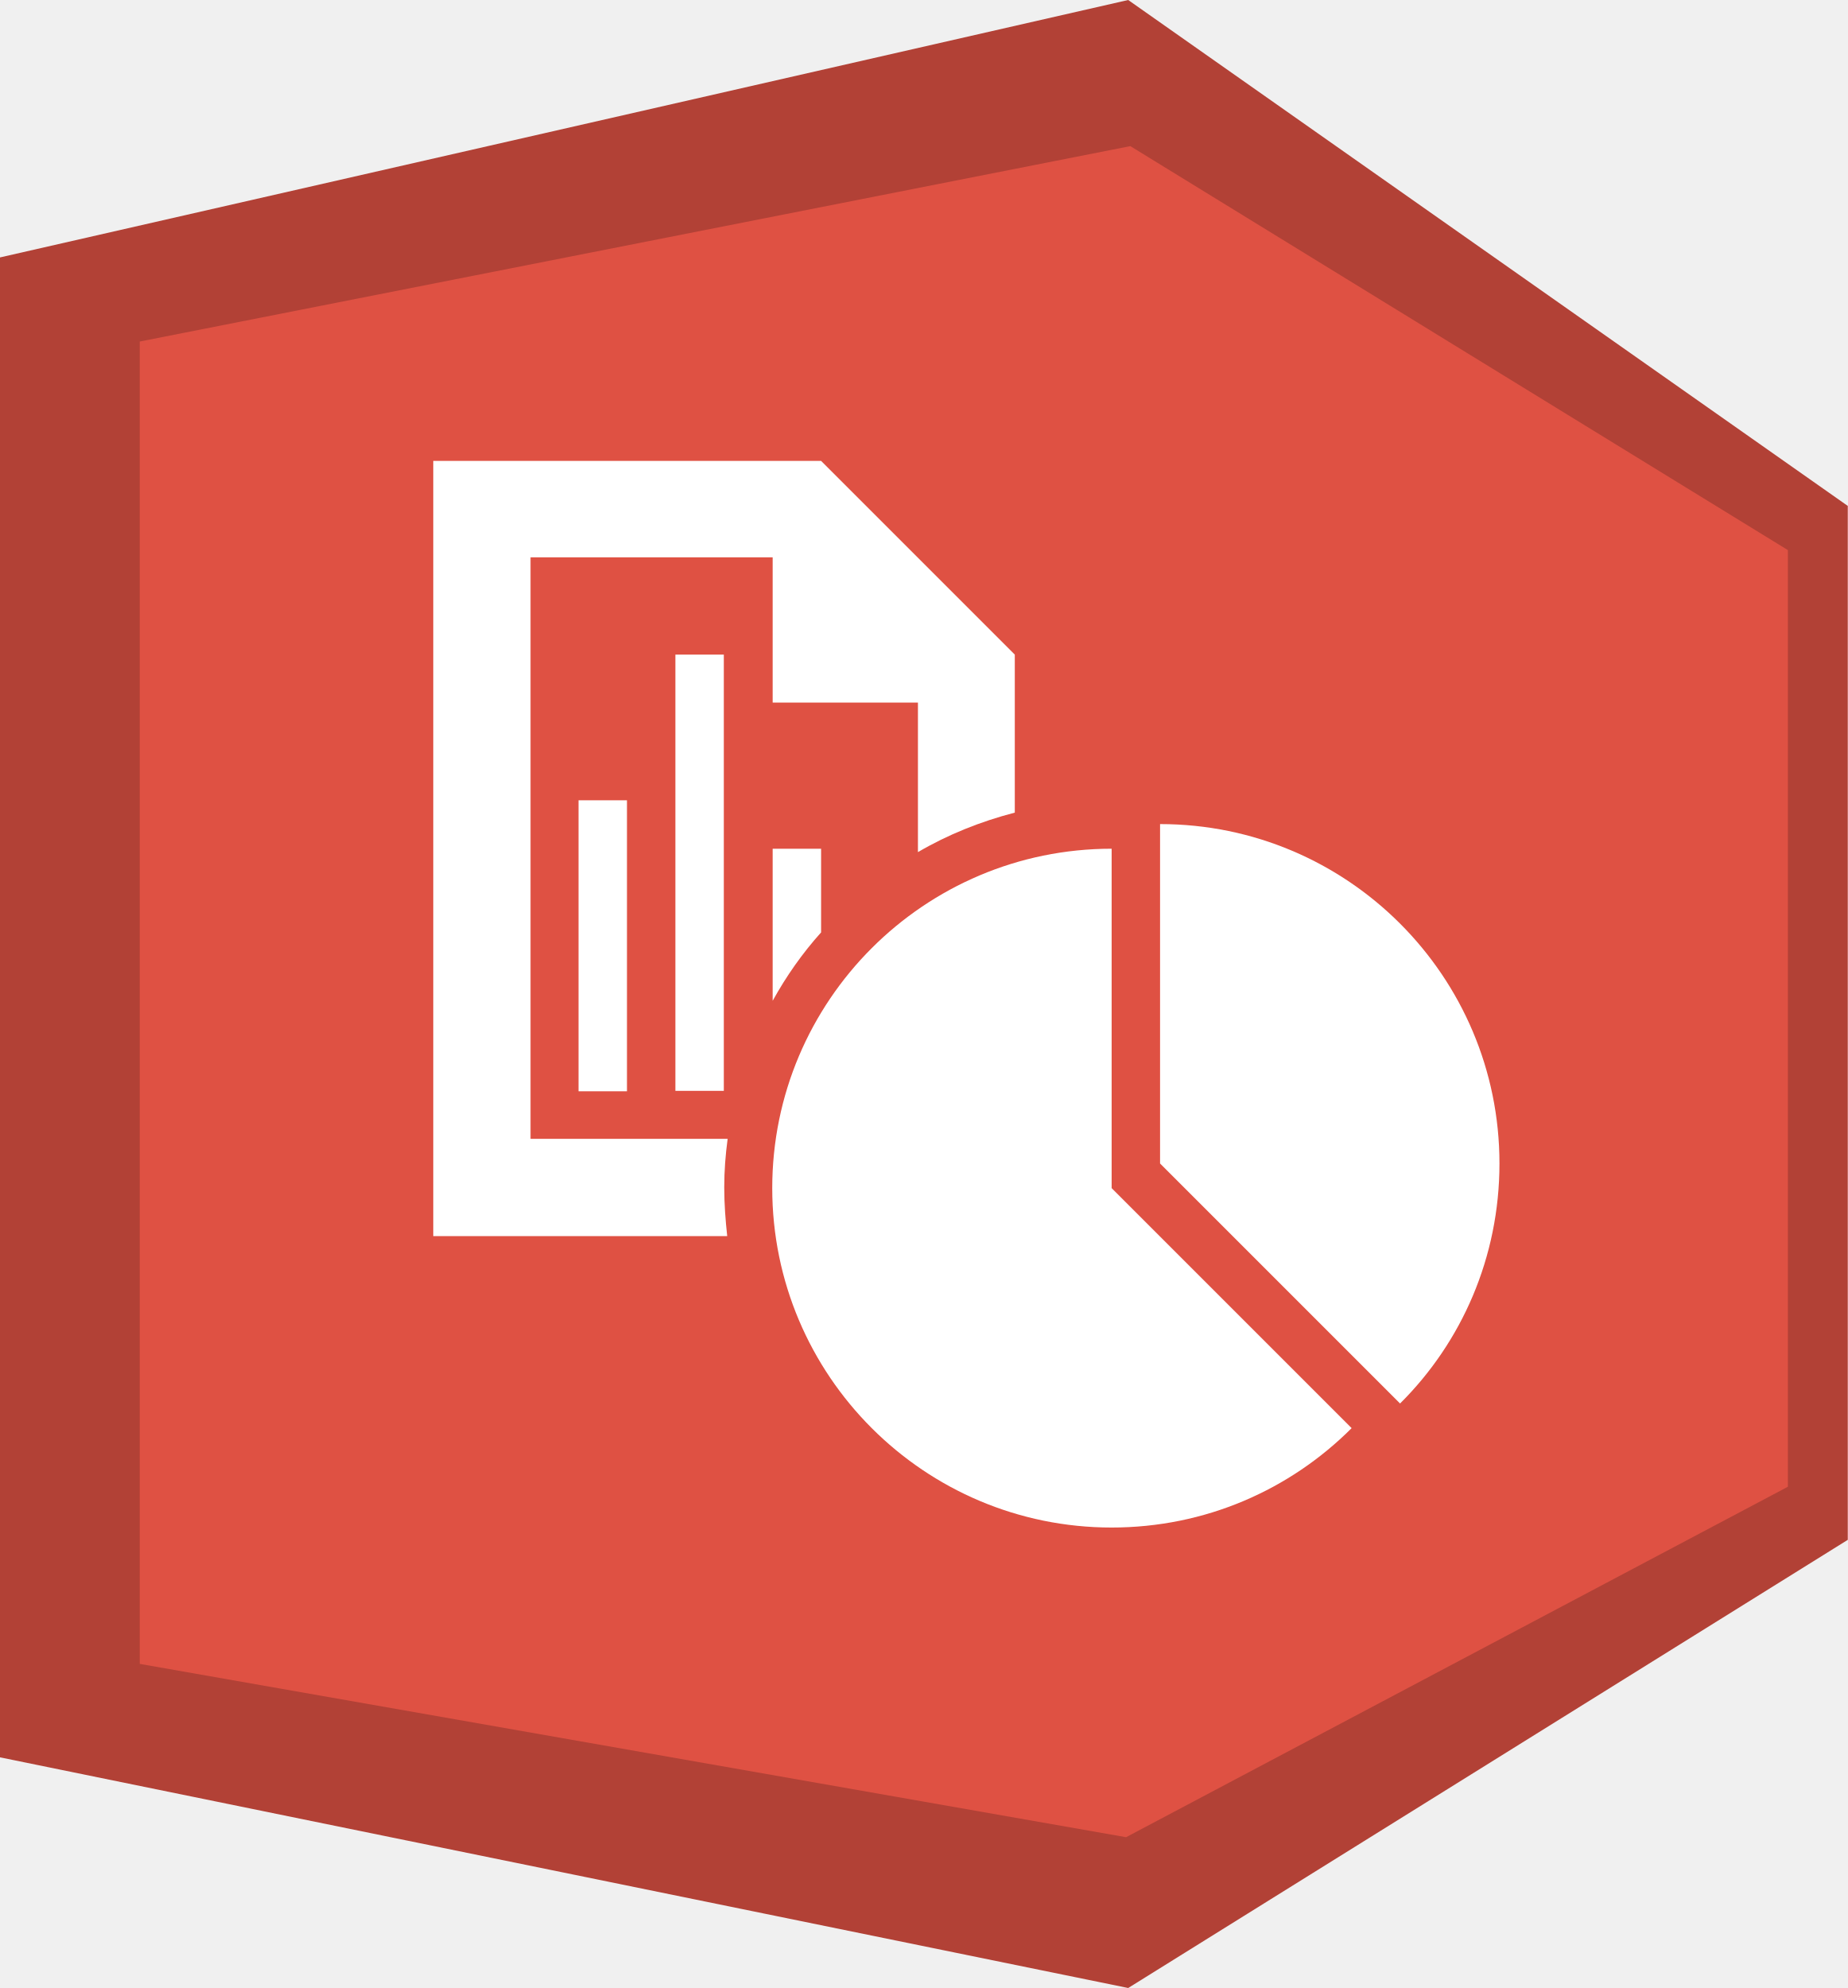
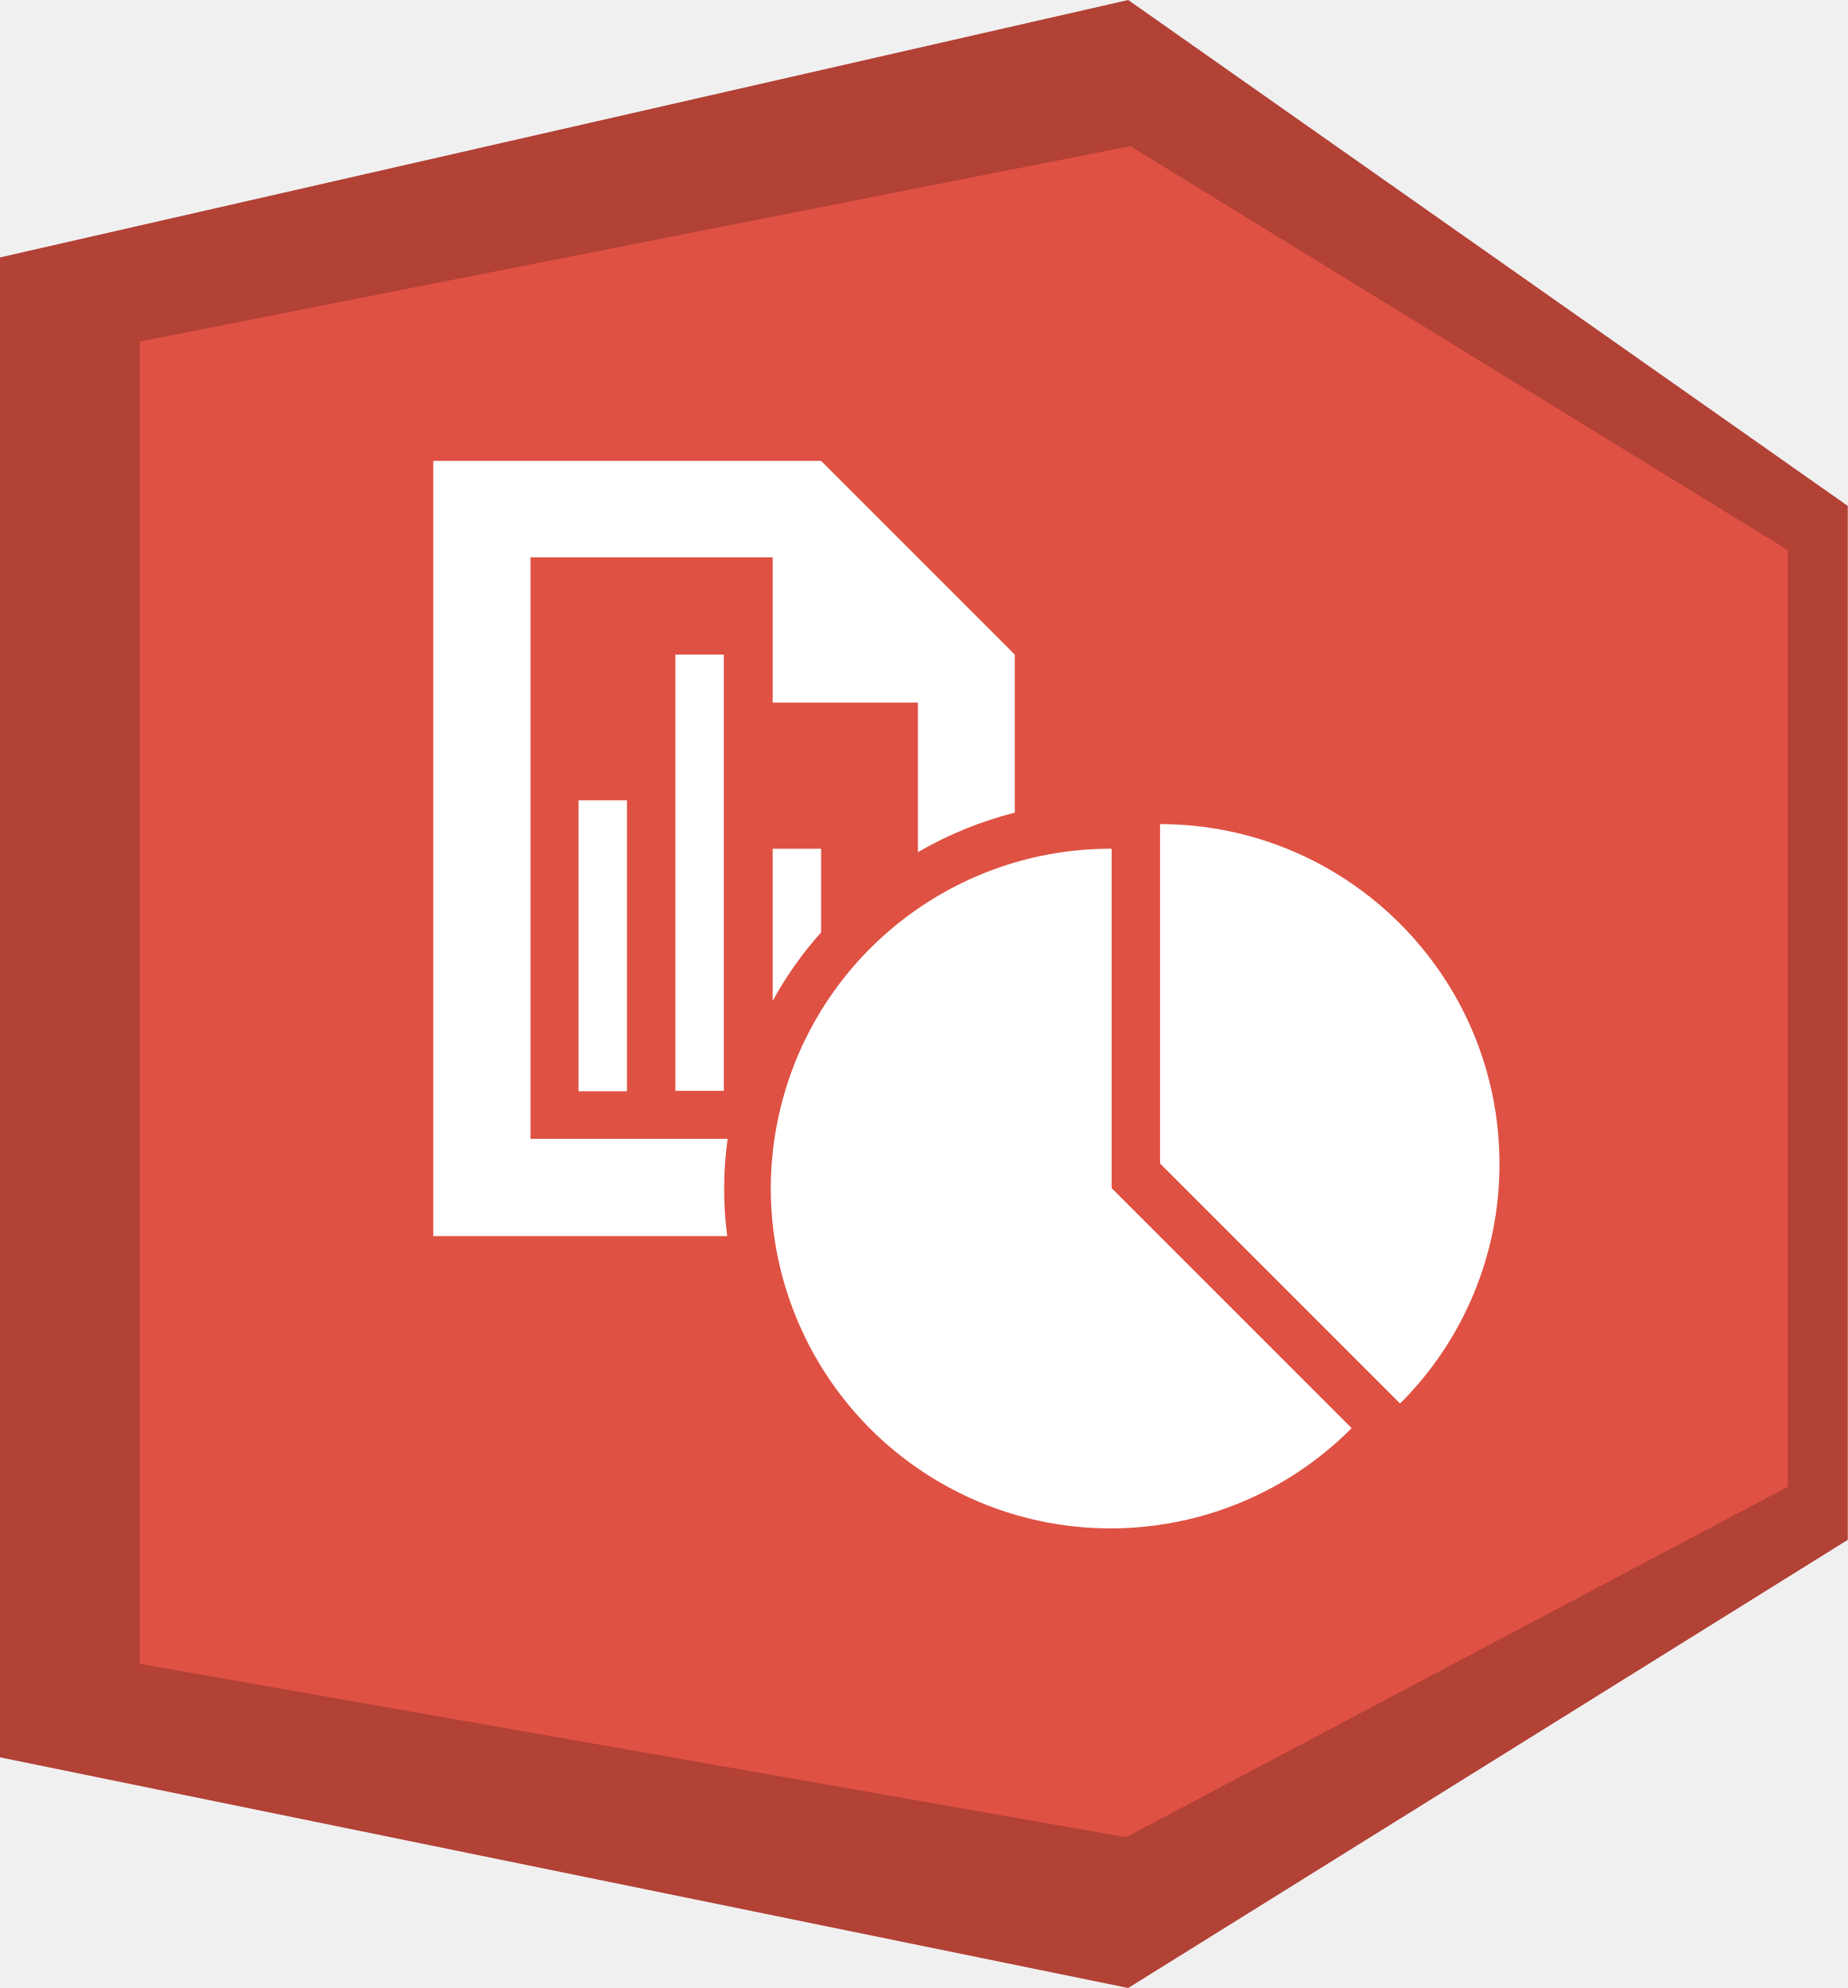
<svg xmlns="http://www.w3.org/2000/svg" viewBox="0 0 435 468">
-   <defs>
-     <style>.a{fill:#df5143}.b{fill:#b24136}.c{fill:#FFFFFF}</style>
-   </defs>
-   <polygon class="a" points="5,64.2 5,409.2 264.5,462.2 430,359.2 430,121.4 264.5,5 " />
-   <path class="b" d="M265.6,0L0,60.6v353.1L265.6,468L435,362.5V119.1L265.6,0z M420.9,350l-155.8,82.5L32.9,391.7V80.4l233.2-46l154.8,95.1V350z" />
-   <g>
-     <path class="c" d="M171.2,291H102V108.5h91.3l45.6,45.6v37.2c-8.1,2.1-15.8,5.2-22.8,9.3v-35.2h-34.2v-34.2h-57v136.9h46.4c-0.5,3.7-0.8,7.5-0.8,11.4C170.5,283.5,170.8,287.3,171.2,291z M261.7,199.8c-44.1,0-79.9,35.8-79.9,79.9s35.8,79.9,79.9,79.9c22.1,0,42-8.9,56.5-23.4l-56.5-56.5V199.8z" />
-     <path class="c" d="M136.2,188.4h11.4v68.5h-11.4V188.4z M193.3,219.5v-19.7h-11.4v35.8C185.1,229.8,188.9,224.4,193.3,219.5z M170.5,154.1H159v102.7h11.4V154.1z M353,273.9c0-44.1-35.8-79.9-79.9-79.9v79.9l56.5,56.5C344.1,316,353,296,353,273.9z" />
+   <path fill="#df5143" d="M5 64.2v345l259.5 53 165.5-103V121.4L264.5 5z" />
+   <path fill="#b24136" d="M265.6 0L0 60.6v353.1L265.6 468 435 362.5V119.1L265.6 0zm155.3 350l-155.8 82.5-232.2-40.8V80.4l233.2-46 154.8 95.1V350z" />
+   <g fill="#fff">
+     <path d="M171.2 291H102V108.5h91.3l45.6 45.6v37.2a89.6 89.6 0 00-22.8 9.3v-35.2h-34.2v-34.2h-57v136.9h46.4a85 85 0 00-.1 22.9zm90.5-91.2a80 80 0 1056.5 136.4l-56.5-56.5v-79.9z" />
+     <path d="M136.2 188.4h11.4v68.5h-11.4v-68.5zm57.1 31.1v-19.7h-11.4v35.8c3.2-5.8 7-11.2 11.4-16.1zm-22.8-65.4H159v102.7h11.4V154.1zM353 273.9a80 80 0 00-79.9-79.9v79.9l56.5 56.5a79.3 79.3 0 0023.4-56.5z" />
  </g>
</svg>
